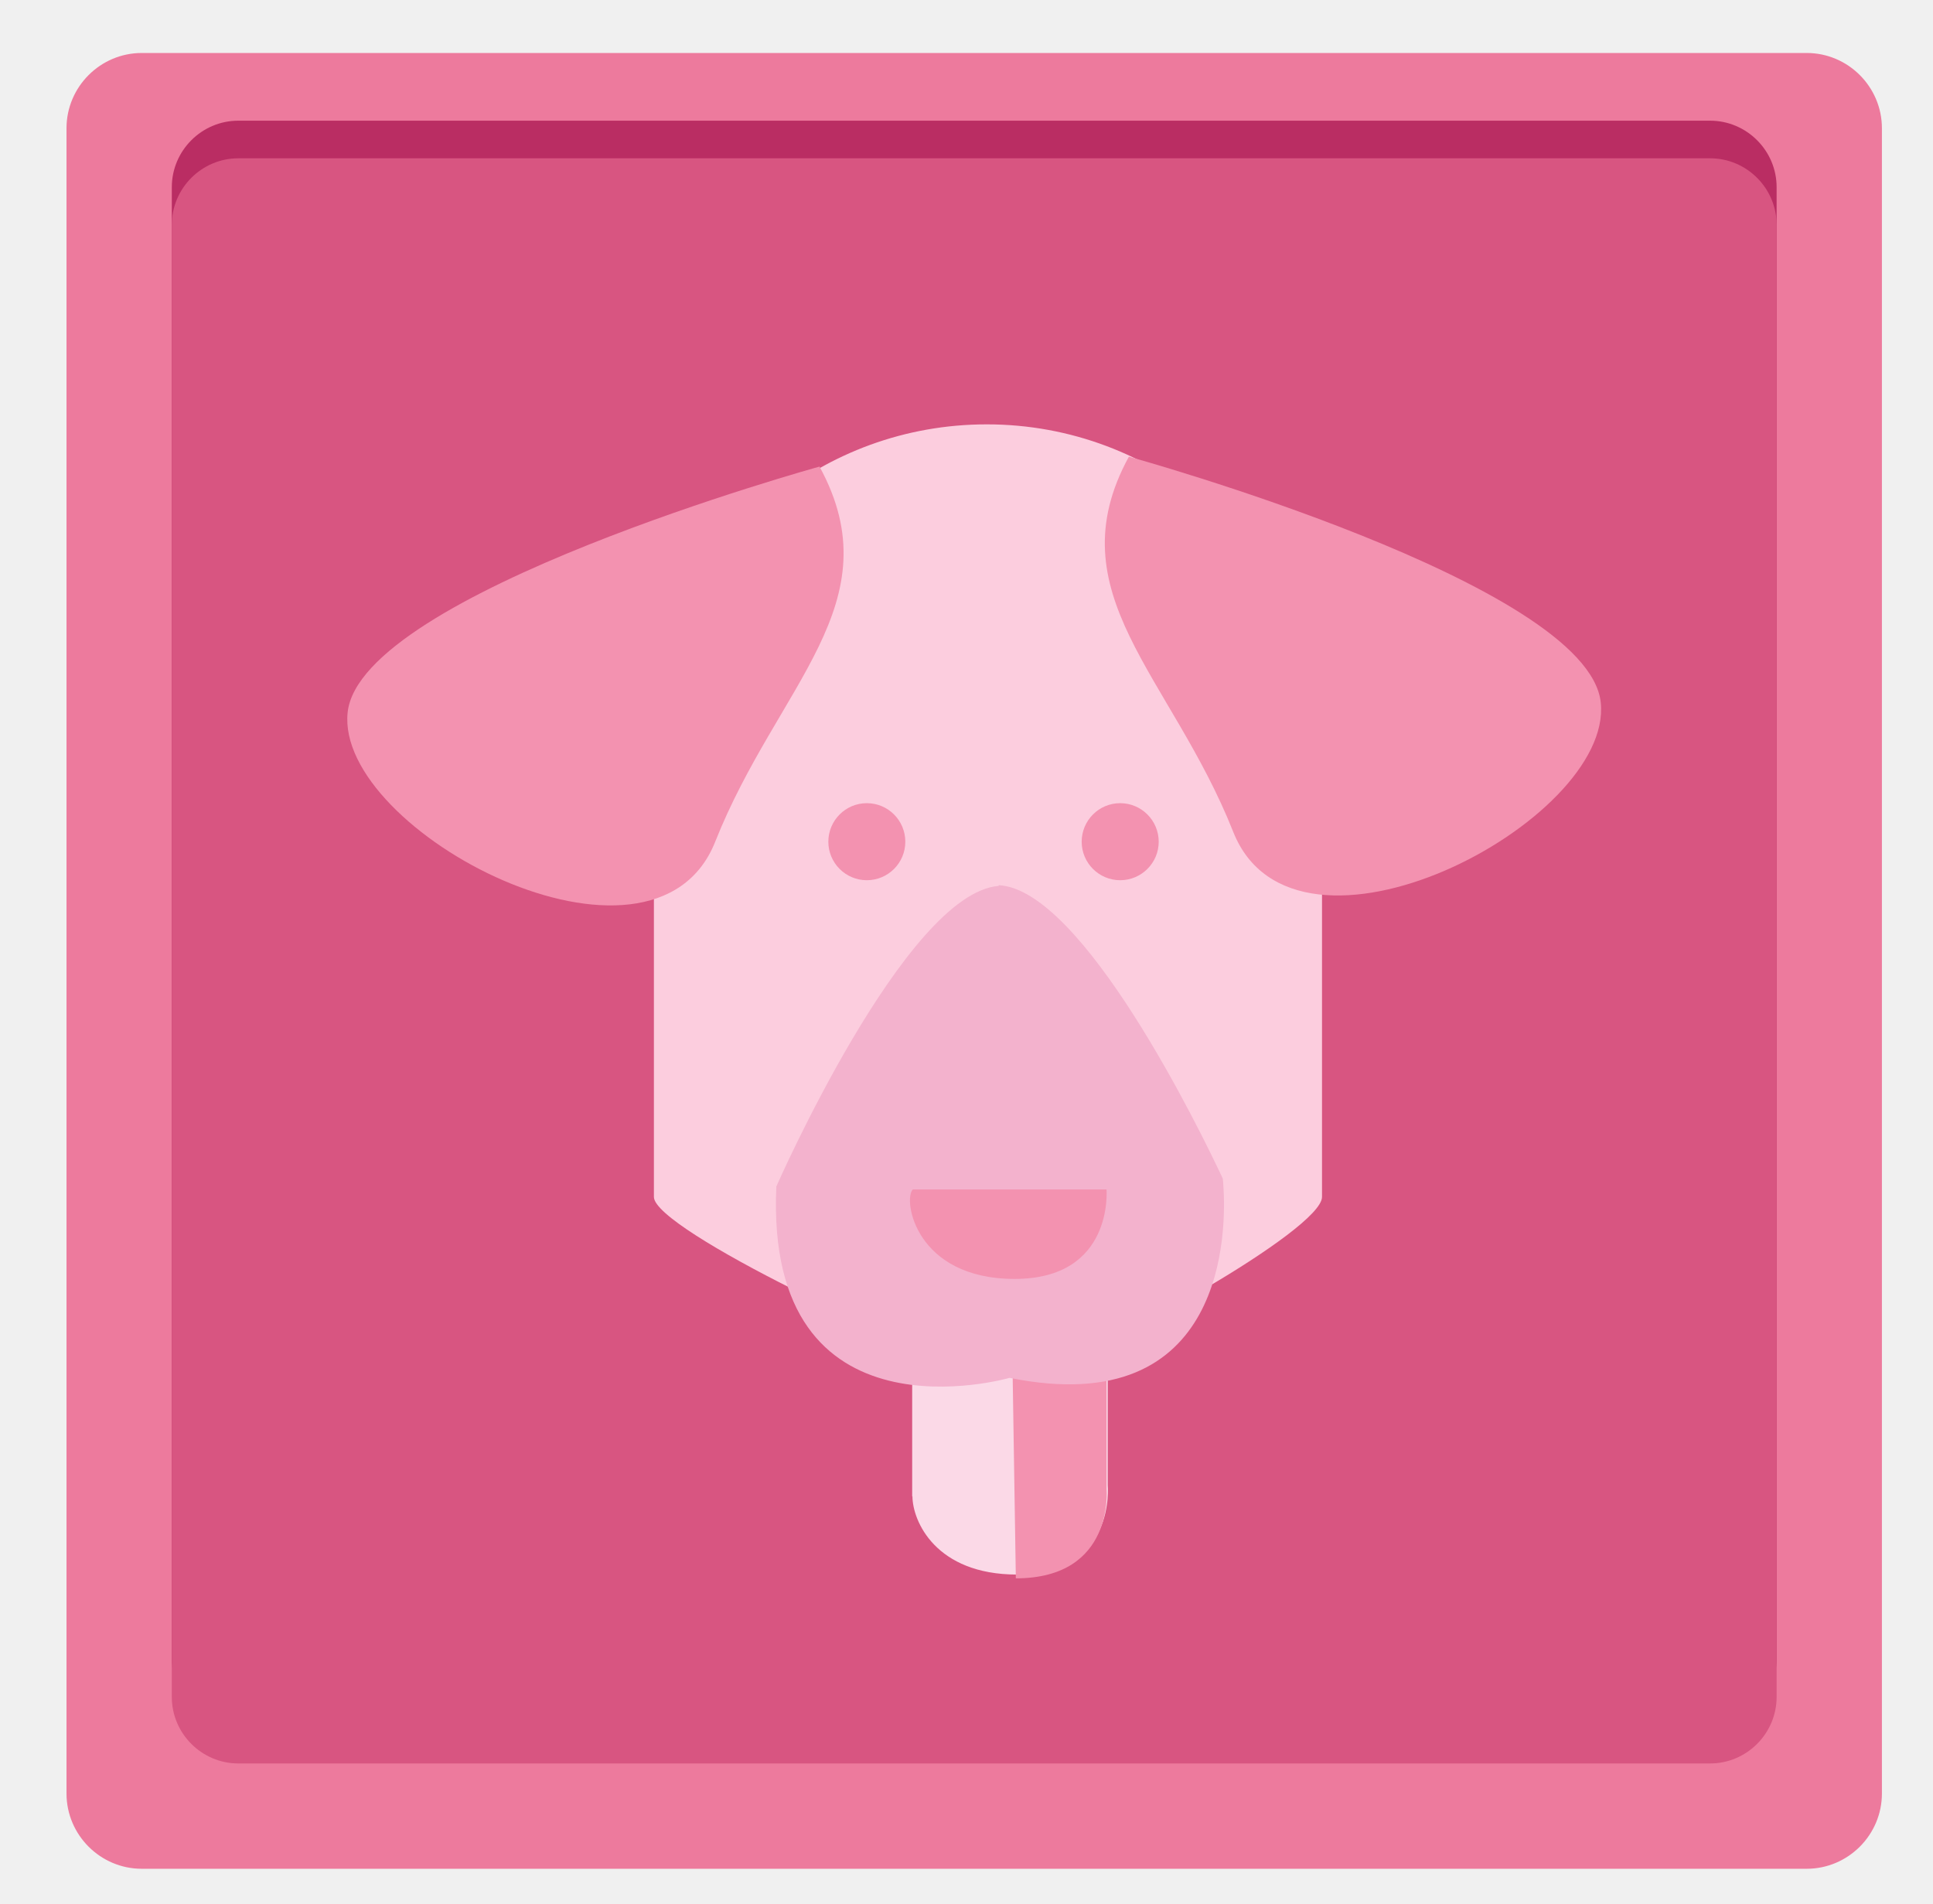
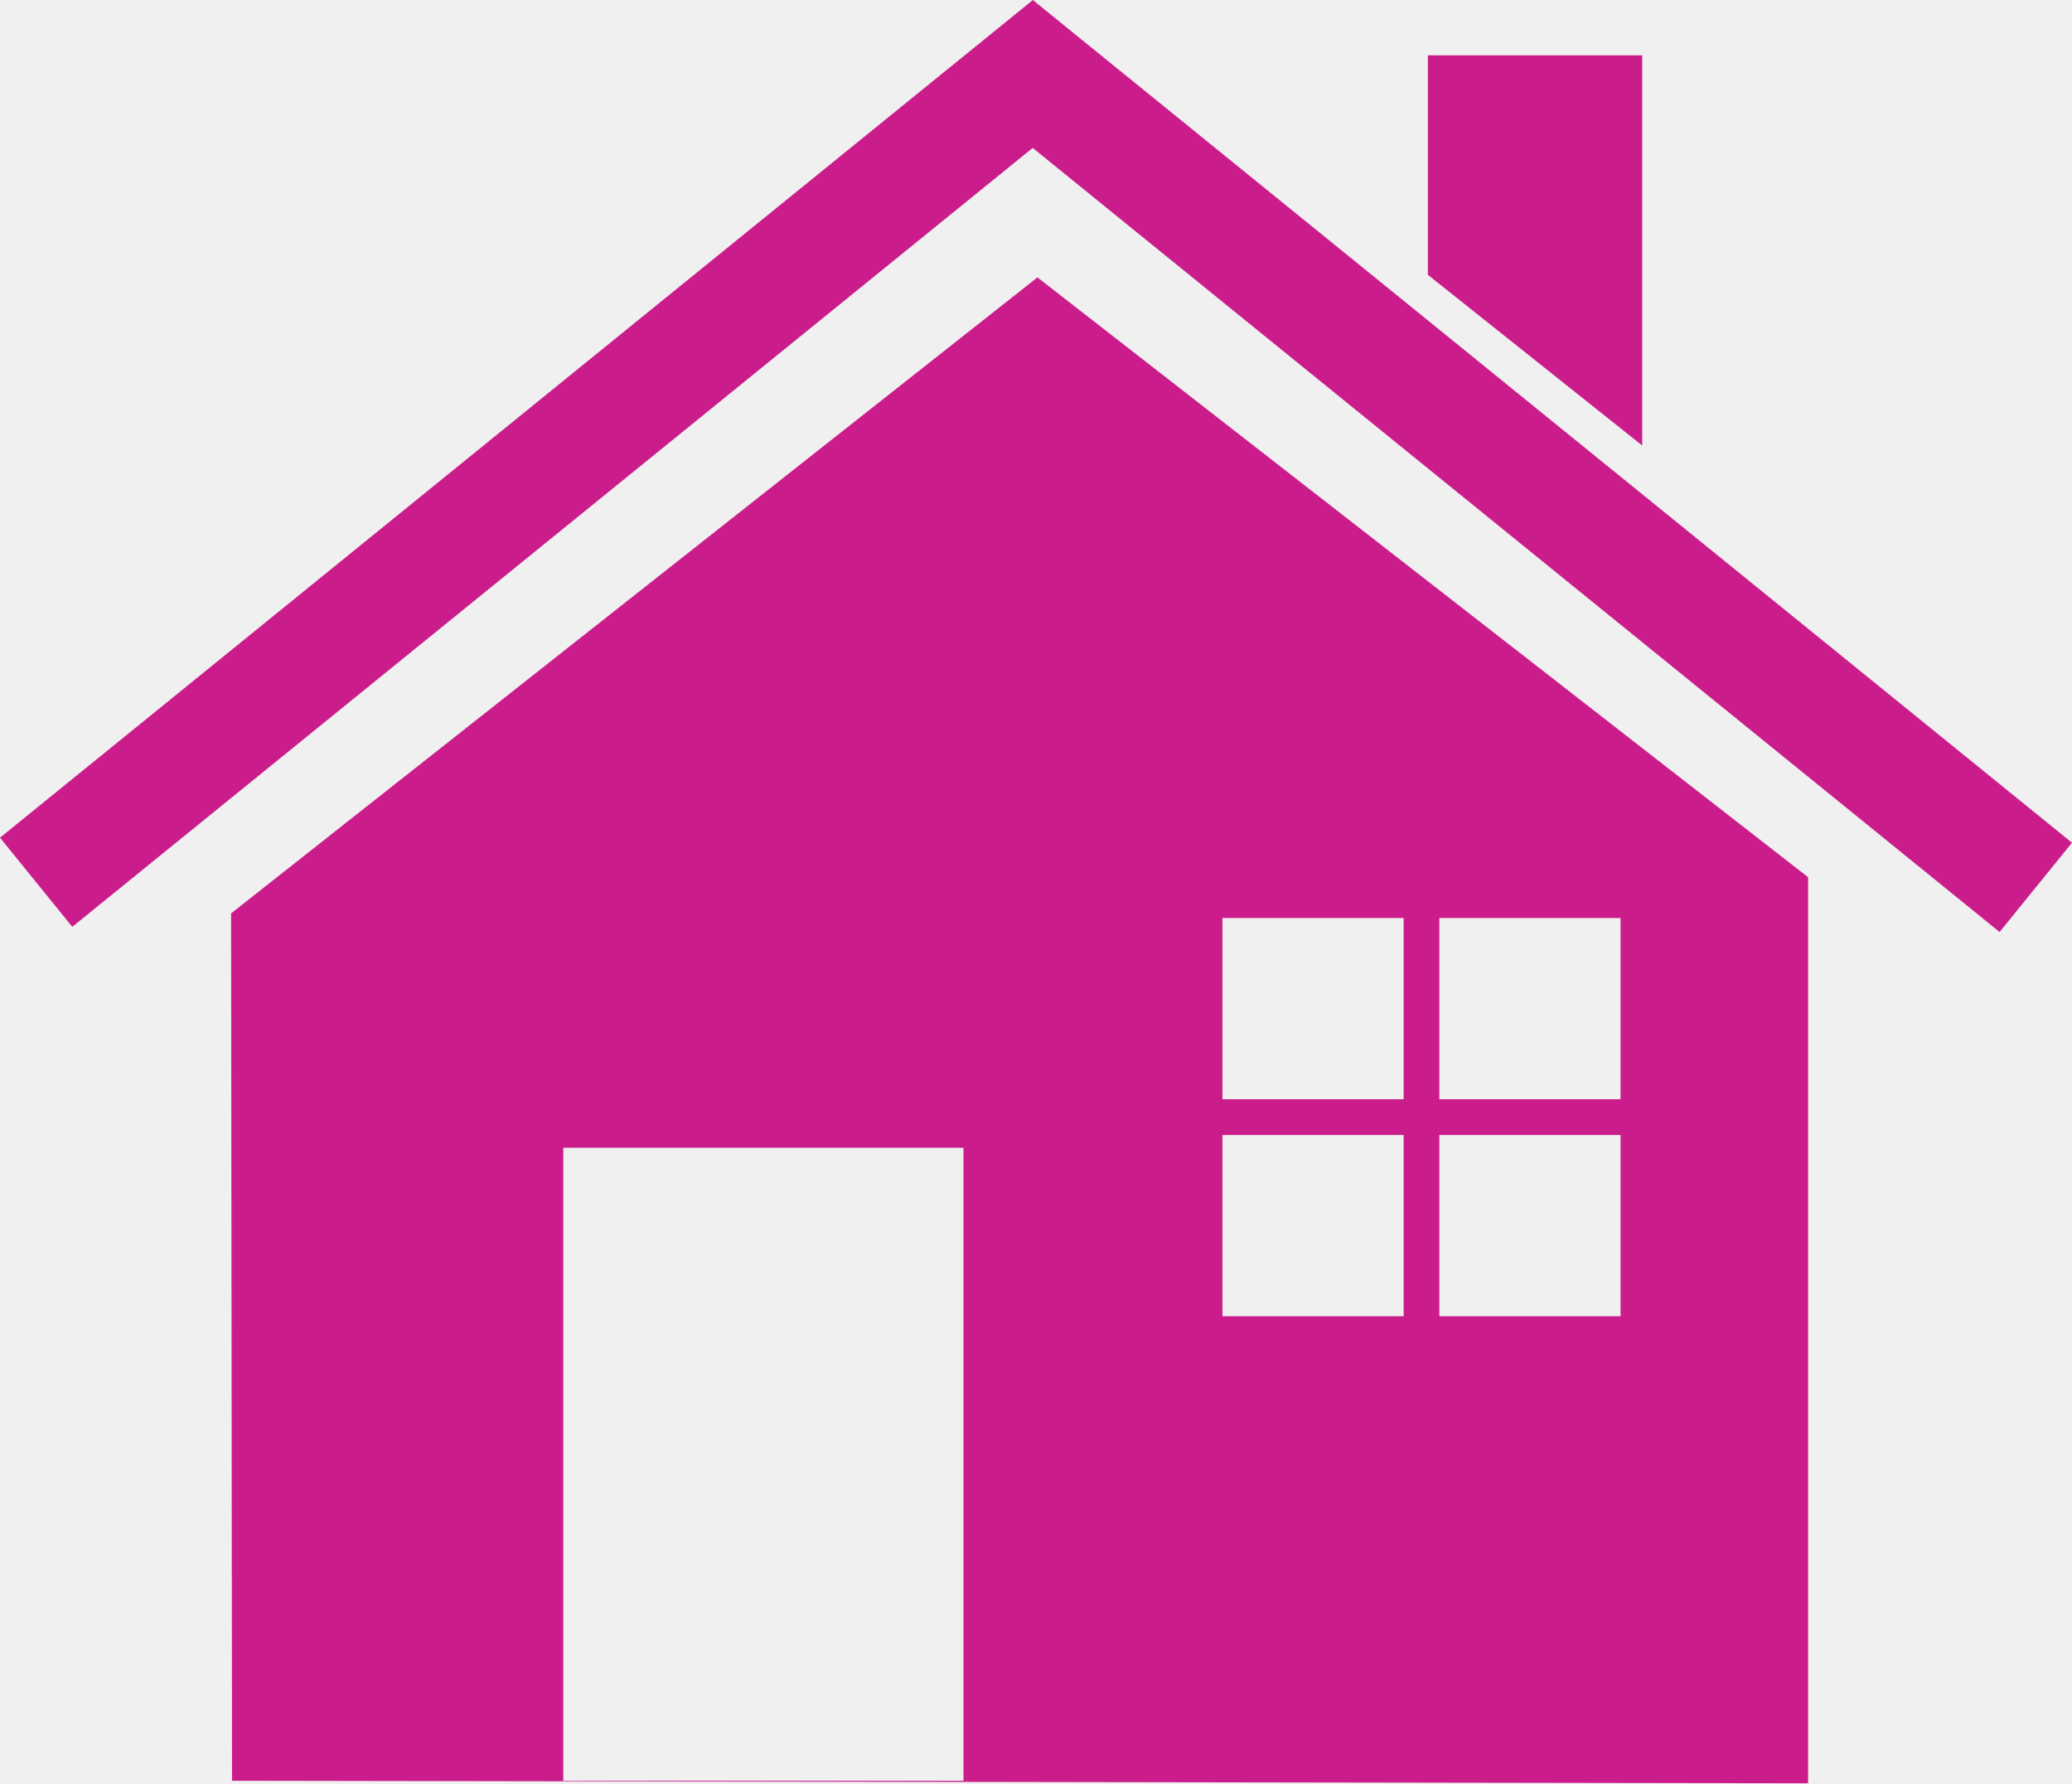
- <svg xmlns="http://www.w3.org/2000/svg" version="1.1" id="Layer_1" x="0px" y="0px" width="257px" height="253px" viewBox="0 0 257 253" enable-background="new 0 0 257 253" xml:space="preserve">
-   <g>
-     <path fill="#ED7A9D" d="M250.208,238.411c0,5.5-4.5,10-10,10H18.843c-5.5,0-10-4.5-10-10V17.043c0-5.5,4.5-10,10-10h221.365   c5.5,0,10,4.5,10,10V238.411L250.208,238.411z" />
-   </g>
-   <g>
-     <path fill="#BA2D63" d="M236.208,220.571c0,4.861-3.978,8.84-8.84,8.84H31.683c-4.862,0-8.84-3.979-8.84-8.84V24.883   c0-4.862,3.978-8.84,8.84-8.84h195.686c4.862,0,8.84,3.978,8.84,8.84V220.571L236.208,220.571z" />
-   </g>
-   <g>
-     <path fill="#D85581" d="M236.208,225.571c0,4.861-3.978,8.84-8.84,8.84H31.683c-4.862,0-8.84-3.979-8.84-8.84V29.883   c0-4.862,3.978-8.84,8.84-8.84h195.686c4.862,0,8.84,3.978,8.84,8.84V225.571L236.208,225.571z" />
-   </g>
+ <svg xmlns="http://www.w3.org/2000/svg" version="1.1" id="Layer_1" x="0px" y="0px" width="194.747px" height="167.573px" viewBox="36.156 39.545 194.747 167.573" enable-background="new 36.156 39.545 194.747 167.573" xml:space="preserve">
  <g id="Layer_1_1_" display="none">
    <g display="inline">
      <g>
        <path fill="#E55A81" d="M250.207,238.411c0,5.5-4.5,10-10,10H18.843c-5.5,0-10-4.5-10-10V17.044c0-5.5,4.5-10,10-10h221.364     c5.5,0,10,4.5,10,10V238.411z" />
      </g>
      <rect x="70.602" y="67.104" fill="#F392B0" width="119.789" height="138.393" />
      <rect x="132.711" y="67.393" fill="#F3B2CD" width="57.68" height="137.378" />
      <polygon fill="#F3B2CD" points="190.391,205.484 70.457,205.484 132.719,174.402   " />
      <path fill="#FBD9E7" d="M107.561,80.619c0,2.41-1.956,4.362-4.361,4.362c-2.408,0-4.36-1.952-4.36-4.362    c0-2.402,1.952-4.359,4.36-4.359C105.604,76.26,107.561,78.217,107.561,80.619z" />
      <path fill="#FBD9E7" d="M162.363,80.914c0,2.405-1.951,4.361-4.361,4.361c-2.411,0-4.361-1.956-4.361-4.361    c0-2.408,1.95-4.36,4.361-4.36C160.412,76.554,162.363,78.506,162.363,80.914z" />
      <g>
-         <path fill="#FBD9E7" d="M155.326,88.799c0,9.62-6.047,34.891-13.477,34.891h-21.573c-6.932,0-13.092-24.126-13.83-34.891     c-0.142-0.395,0.076,1.038,0,0h-5.039c0,13.465,8.465,41.869,18.869,41.869h21.573c10.401,0,18.871-28.404,18.871-41.869H155.326     z" />
+         <path fill="#FBD9E7" d="M155.326,88.799c0,9.62-6.047,34.891-13.477,34.891h-21.574c-6.932,0-13.092-24.126-13.83-34.891     c-0.142-0.395,0.076,1.038,0,0h-5.039c0,13.465,8.465,41.869,18.869,41.869h21.574c10.4,0,18.871-28.404,18.871-41.869H155.326z" />
      </g>
    </g>
  </g>
  <g id="Layer_2" display="none">
    <g display="inline">
      <g>
        <path fill="#E55A81" d="M250.208,238.411c0,5.5-4.5,10-10,10H18.843c-5.5,0-10-4.5-10-10V17.043c0-5.5,4.5-10,10-10h221.365     c5.5,0,10,4.5,10,10V238.411L250.208,238.411z" />
      </g>
      <g>
        <polygon fill="#F8BBD1" points="100.281,212.126 124.824,205.064 120.858,186.343 98.303,201.342    " />
        <polygon fill="#FBD9E7" points="156.854,212.126 132.313,205.064 136.277,186.343 158.836,201.342    " />
        <path fill="#F8BBD1" d="M65.88,129.461c0,1.641-1.332,2.975-2.977,2.975h-6.319c-1.643,0-2.975-1.334-2.975-2.975V111.24     c0-1.646,1.332-2.973,2.975-2.973h6.319c1.645,0,2.977,1.327,2.977,2.973V129.461z" />
        <path fill="#F8BBD1" d="M95.007,118.922c0,1.646-1.331,2.977-2.974,2.977h-6.319c-1.646,0-2.977-1.331-2.977-2.977v-18.221     c0-1.641,1.331-2.972,2.977-2.972h6.319c1.643,0,2.974,1.331,2.974,2.972V118.922z" />
        <path fill="#FBD9E7" d="M173.835,117.804c0,1.646-1.332,2.979-2.978,2.979h-6.318c-1.641,0-2.975-1.334-2.975-2.979V99.588     c0-1.641,1.334-2.975,2.975-2.975h6.318c1.646,0,2.978,1.334,2.978,2.975V117.804z" />
        <path fill="#FBD9E7" d="M202.837,131.564c0,1.643-1.328,2.975-2.974,2.975h-6.324c-1.639,0-2.969-1.332-2.969-2.975v-18.216     c0-1.646,1.33-2.977,2.969-2.977h6.324c1.646,0,2.974,1.331,2.974,2.977V131.564z" />
        <path fill="#FBD9E7" d="M144.173,68.518l-0.375,74.505v0.224c-0.01,0.093-0.032,0.226-0.055,0.385     c-0.985,6.884-10.119,69.735-14.962,69.05c-4.765,3.42-14.259-62.229-15.227-69.05l0,0l-0.495-75.113     c0,0,4.063-26.944,15.494-31.182c0.017-0.013,0.036-0.018,0.061-0.027c0.02,0.01,0.045,0.015,0.062,0.027     C140.109,41.573,144.173,68.518,144.173,68.518z" />
        <polygon fill="#F8BBD1" points="114.962,135.407 113.847,94.507 36.134,132.807 36.505,141.729    " />
        <polygon fill="#FBD9E7" points="142.85,135.902 143.964,95 221.677,133.301 221.305,142.227    " />
        <path fill="#F8BBD1" d="M128.781,212.68c-4.765,3.422-14.259-62.229-15.227-69.049l0,0l-0.495-75.113     c0,0,4.063-26.944,15.494-31.182c0.017-0.013,0.036-0.018,0.061-0.027c0.02,0.01,0.045,0.015,0.062,0.027" />
-         <path fill="#F392B0" d="M119.606,58.379c0.122-0.488,0.306-0.953,0.515-1.41c0.206-0.455,0.441-0.895,0.698-1.326     c0.527-0.855,1.158-1.66,1.891-2.389c0.738-0.726,1.594-1.378,2.577-1.868c0.981-0.487,2.102-0.812,3.267-0.843     c1.157-0.04,2.324,0.225,3.34,0.705c1.015,0.477,1.883,1.148,2.61,1.898c0.726,0.76,1.326,1.586,1.813,2.469     c0.242,0.439,0.467,0.891,0.656,1.35c0.189,0.458,0.354,0.926,0.479,1.414c-0.761-0.652-1.459-1.312-2.181-1.917     c-0.711-0.616-1.424-1.189-2.159-1.673c-0.729-0.485-1.474-0.888-2.228-1.147c-0.75-0.265-1.498-0.392-2.258-0.368     c-1.511,0.035-3.07,0.694-4.573,1.648c-0.756,0.471-1.491,1.018-2.227,1.604C121.09,57.109,120.361,57.731,119.606,58.379z" />
+         <path fill="#F392B0" d="M119.606,58.379c0.122-0.488,0.306-0.953,0.515-1.41c0.206-0.455,0.441-0.895,0.698-1.326     c0.527-0.855,1.158-1.66,1.891-2.389c0.738-0.726,1.594-1.378,2.577-1.868c0.981-0.487,2.102-0.812,3.267-0.843     c1.157-0.04,2.324,0.225,3.34,0.705c1.015,0.477,1.883,1.148,2.609,1.898c0.727,0.76,1.326,1.586,1.813,2.469     c0.242,0.439,0.468,0.891,0.656,1.35c0.189,0.458,0.354,0.926,0.479,1.414c-0.761-0.652-1.459-1.312-2.181-1.917     c-0.711-0.616-1.424-1.189-2.16-1.673c-0.729-0.485-1.473-0.888-2.228-1.147c-0.75-0.265-1.497-0.392-2.258-0.368     c-1.511,0.035-3.07,0.694-4.573,1.648c-0.756,0.471-1.491,1.018-2.227,1.604C121.09,57.109,120.361,57.731,119.606,58.379z" />
      </g>
    </g>
  </g>
  <g id="Layer_3" display="none">
    <g display="inline">
      <g>
        <path fill="#E55A81" d="M250.208,238.411c0,5.5-4.5,10-10,10H18.843c-5.5,0-10-4.5-10-10V17.044c0-5.5,4.5-10,10-10h221.365     c5.5,0,10,4.5,10,10V238.411L250.208,238.411z" />
      </g>
      <g>
        <g>
-           <path fill="#FBDCE6" d="M199.529,21.312c-2.822,2.342-4.672,6.329-5.029,10.649l5.26,4.841      c-0.701-4.14,0.801-8.725,3.518-10.982c3.766-3.127,10.041-1.808,13.992,2.944c3.948,4.755,4.096,11.167,0.33,14.293      c-2.121,1.763-5.5,2.538-8.758,2.104l5.748,5.284c2.594-0.404,4.963-1.383,6.758-2.873c5.735-4.771,5.51-14.533-0.502-21.777      C214.827,18.559,205.266,16.545,199.529,21.312z" />
+           <path fill="#FBDCE6" d="M199.529,21.312c-2.822,2.342-4.672,6.329-5.029,10.649l5.26,4.841      c-0.701-4.14,0.801-8.725,3.518-10.982c3.767-3.127,10.041-1.808,13.992,2.944c3.948,4.755,4.097,11.167,0.33,14.293      c-2.121,1.763-5.5,2.538-8.758,2.104l5.748,5.284c2.594-0.404,4.963-1.383,6.758-2.873c5.735-4.771,5.51-14.533-0.502-21.777      C214.827,18.559,205.266,16.545,199.529,21.312z" />
        </g>
-         <path fill="#FFFFFF" d="M203.244,85.509l-20.251,16.825c-1.479,1.231-3.774,0.92-5.115-0.701l-6.524-10.127L162.837,78.3     l-11.063-17.174c-1.344-1.619-1.232-3.929,0.246-5.159l15.783-13.116" />
-         <path fill="#FBDCE6" d="M203.098,85.634l20.254-16.828c1.479-1.229,1.588-3.541,0.244-5.159l-8.756-8.269l-11.427-10.791     l-14.856-14.021c-1.347-1.62-3.637-1.934-5.117-0.703l-15.783,13.115" />
+         <path fill="#FFFFFF" d="M203.244,85.509l-20.251,16.825c-1.479,1.231-3.774,0.92-5.115-0.701l-6.524-10.127L162.837,78.3     l-11.063-17.174c-1.344-1.619-1.231-3.929,0.246-5.159l15.783-13.116" />
+         <path fill="#FBDCE6" d="M203.098,85.634l20.254-16.828c1.479-1.229,1.588-3.541,0.244-5.159l-8.756-8.269l-11.427-10.791     l-14.856-14.021c-1.347-1.62-3.637-1.934-5.117-0.703l-15.782,13.115" />
        <polygon fill="#FFFFFF" points="130.102,85.511 157.096,75.804 164.641,87.851 133.45,92.573    " />
        <polyline fill="#FFFFFF" points="117.808,84.736 125.998,102.785 130.62,93.259 127.332,86.251    " />
      </g>
      <rect x="78.591" y="159.959" fill="#FFFFFF" width="4.367" height="67.729" />
      <path fill="#F7B6D0" d="M85.138,191.148c0,0,15.999-23.088,40.179-3.092C125.316,188.057,100.043,192.419,85.138,191.148z" />
      <path fill="#FBDCE6" d="M75.503,190.968c0,0-15.999-23.091-40.179-3.095C35.324,187.873,60.598,192.232,75.503,190.968z" />
      <path fill="#F7B6D0" d="M85.483,169.609c0,0,8.736-12.61,21.943-1.688C107.427,167.923,93.624,170.307,85.483,169.609z" />
      <path fill="#FBDCE6" d="M76.616,169.316c0,0-8.741-12.616-21.95-1.689C54.666,167.627,68.469,170.01,76.616,169.316z" />
      <path fill="#FFFFFF" d="M96.218,123.763c0,8.744-7.086,15.828-15.828,15.828c-8.738,0-15.822-7.084-15.822-15.828    c0-8.739,7.084-15.82,15.822-15.82C89.132,107.942,96.218,115.023,96.218,123.763z" />
      <path fill="#FBDCE6" d="M99.231,120.202l2.543,4.026l12.149-0.128C113.924,124.101,108.652,114.332,99.231,120.202z" />
      <path fill="#F7B6D0" d="M99.308,128.305l2.459-4.076l12.152-0.118C113.919,124.11,108.846,133.986,99.308,128.305z" />
      <path fill="#FBDCE6" d="M95.083,111.276l3.847,2.801l11.24-4.603C110.17,109.475,101.669,102.334,95.083,111.276z" />
      <path fill="#F7B6D0" d="M98.138,118.775l0.787-4.696l11.245-4.595C110.17,109.484,109.106,120.54,98.138,118.775z" />
      <path fill="#FBDCE6" d="M86.683,105.701l4.749,0.302l7.027-9.904C98.459,96.099,87.452,94.628,86.683,105.701z" />
      <path fill="#F7B6D0" d="M93.278,110.396l-1.852-4.387l7.037-9.903C98.464,96.106,103.483,106.013,93.278,110.396z" />
      <path fill="#FBDCE6" d="M76.15,105.124l4.107-2.402l0.289-12.143C80.547,90.579,70.597,95.508,76.15,105.124z" />
      <path fill="#F7B6D0" d="M84.242,105.331l-3.989-2.602l0.307-12.146C80.56,90.584,90.257,95.993,84.242,105.331z" />
      <path fill="#FBDCE6" d="M85.721,142.143l-4.021,2.539l0.125,12.146C81.825,156.828,91.601,151.563,85.721,142.143z" />
      <path fill="#F7B6D0" d="M77.622,142.212l4.08,2.461l0.115,12.152C81.817,156.825,71.938,151.75,77.622,142.212z" />
      <path fill="#FBDCE6" d="M95.179,137.283l-2.801,3.85l4.603,11.242C96.98,152.375,104.118,143.869,95.179,137.283z" />
      <path fill="#F7B6D0" d="M87.681,140.341l4.697,0.784l4.591,11.25C96.969,152.375,85.917,151.307,87.681,140.341z" />
      <path fill="#FBDCE6" d="M99.342,129.063l-0.304,4.748l9.913,7.027C108.951,140.839,110.423,129.834,99.342,129.063z" />
      <path fill="#F7B6D0" d="M94.646,135.659l4.389-1.858l9.904,7.042C108.939,140.843,99.035,145.865,94.646,135.659z" />
-       <path fill="#FBDCE6" d="M62.589,129.188l-2.543-4.026l-12.147,0.128C47.898,125.288,53.165,135.063,62.589,129.188z" />
+       <path fill="#FBDCE6" d="M62.589,129.188l-2.543-4.025l-12.147,0.128C47.898,125.288,53.165,135.063,62.589,129.188z" />
      <path fill="#F7B6D0" d="M62.515,121.087l-2.461,4.073l-12.152,0.12C47.901,125.28,52.977,115.401,62.515,121.087z" />
      <path fill="#FBDCE6" d="M67.588,137.663l-4.181-2.293l-10.556,6.013C52.852,141.383,62.204,147.37,67.588,137.663z" />
      <path fill="#F7B6D0" d="M63.587,130.613l-0.172,4.757l-10.563,6.003C52.852,141.373,52.491,130.273,63.587,130.613z" />
      <path fill="#FBDCE6" d="M75.67,142.809l-4.749-0.306l-7.03,9.911C63.891,152.414,74.893,153.883,75.67,142.809z" />
      <path fill="#F7B6D0" d="M69.067,138.111l1.854,4.387l-7.037,9.9C63.884,152.398,58.869,142.498,69.067,138.111z" />
      <path fill="#FBDCE6" d="M67.625,109.827l2.175-4.231l-6.289-10.399C63.511,95.196,57.772,104.705,67.625,109.827z" />
      <path fill="#F7B6D0" d="M74.562,105.647l-4.759-0.045l-6.277-10.406C63.525,95.196,74.613,94.549,74.562,105.647z" />
      <path fill="#FBDCE6" d="M62.274,118.954l0.305-4.752l-9.911-7.022C52.668,107.18,51.201,118.182,62.274,118.954z" />
      <path fill="#F7B6D0" d="M66.97,112.354l-4.386,1.858l-9.906-7.042C52.678,107.17,62.584,102.15,66.97,112.354z" />
    </g>
  </g>
-   <path fill="#FFFFFF" d="M168.32,161.423c-0.019-0.039-0.032-0.08-0.057-0.125h0.047C168.311,161.298,168.32,161.343,168.32,161.423z  " />
-   <path fill="#FBD9E7" d="M135.225,209.302c-10.843,0-13.899-7.118-13.912-10.401h-0.035v-22.369h26.001v20.884l0,0  C147.279,197.414,148.438,209.302,135.225,209.302z" />
-   <path fill="#F392B0" d="M134.546,177.03h12.569v20.882l0,0c0,0,1.152,11.893-12.055,11.893" />
-   <g>
-     <path fill="#FCCDDE" d="M175.766,93.98v65.127c0,4.377-29.558,20.804-33.935,20.804l-14.859,0.332   c-4.38,0-40.032-16.759-40.032-21.136V92.223c4.328-20.458,22.492-35.814,44.248-35.814   C153.557,56.408,172.121,72.65,175.766,93.98z" />
-   </g>
-   <path fill="#F392B0" d="M108.959,62.023c0,0-61.09,16.843-62.74,32.692c-1.652,15.85,40.618,37.977,48.871,17.172  C103.349,91.082,118.867,80.188,108.959,62.023z" />
-   <path fill="#F392B0" d="M150.089,60.704c0,0,61.091,16.838,62.74,32.69c1.651,15.85-40.618,37.977-48.871,17.171  C155.699,89.761,140.182,78.866,150.089,60.704z" />
-   <path fill="#F392B0" d="M120.365,111.888c0,2.822-2.287,5.117-5.117,5.117c-2.824,0-5.117-2.295-5.117-5.117  c0-2.827,2.293-5.125,5.117-5.125C118.078,106.763,120.365,109.061,120.365,111.888z" />
-   <path fill="#F392B0" d="M154.055,111.888c0,2.822-2.296,5.117-5.123,5.117c-2.826,0-5.119-2.295-5.119-5.117  c0-2.827,2.293-5.125,5.119-5.125C151.759,106.763,154.055,109.061,154.055,111.888z" />
-   <path fill="#F3B2CD" d="M134.229,183.155c0,0-32.584,9.444-31.013-25.439l0,0c0,0,17.132-38.979,29.56-39.953v-0.098  c11.197,0.557,26.775,32.563,29.742,38.879c0.018,0.037,0.029,0.065,0.045,0.101c0.008,0,0.008,0,0.008,0.008  c0.021,0.156,0.054,0.496,0.082,0.977C163.038,163.297,163.234,189.02,134.229,183.155z" />
-   <path fill="#F392B0" d="M121.358,158.115h25.759c0,0,0.988,11.888-12.219,11.888C121.692,170.003,120.035,159.439,121.358,158.115z" />
  <g id="Layer_5" display="none">
    <g display="inline">
      <g>
        <path fill="#E55A81" d="M250.208,238.411c0,5.5-4.5,10-10,10H18.843c-5.5,0-10-4.5-10-10V17.044c0-5.5,4.5-10,10-10h221.365     c5.5,0,10,4.5,10,10V238.411L250.208,238.411z" />
      </g>
      <g>
        <polygon fill="#F392B0" points="86.871,102.845 172.764,102.845 172.764,98.028 83.806,98.028 83.806,128.289 172.764,128.289      172.764,123.476 86.871,123.476    " />
        <rect x="86.871" y="102.845" fill="#FBDCE6" width="81.802" height="20.631" />
        <rect x="86.871" y="113.16" fill="#F8BBD1" width="81.802" height="10.315" />
        <polygon fill="#F392B0" points="78.429,132.671 178.764,132.671 178.764,128.49 74.847,128.49 74.847,154.768 178.764,154.768      178.764,150.585 78.429,150.585    " />
        <rect x="78.429" y="132.671" fill="#FBDCE6" width="95.557" height="17.914" />
        <rect x="78.429" y="141.628" fill="#F8BBD1" width="95.557" height="8.957" />
        <polygon fill="#F392B0" points="92.165,158.945 192.499,158.945 192.499,154.768 88.583,154.768 88.583,181.044 192.499,181.044      192.499,176.864 92.165,176.864    " />
        <rect x="92.165" y="158.945" fill="#FBDCE6" width="95.558" height="17.919" />
        <rect x="92.165" y="167.906" fill="#F8BBD1" width="95.558" height="8.958" />
        <polygon fill="#F392B0" points="74.977,186.076 195.686,186.076 195.686,181.044 70.665,181.044 70.665,212.658 195.686,212.658      195.686,207.629 74.977,207.629    " />
        <rect x="74.977" y="186.076" fill="#FBDCE6" width="114.958" height="21.553" />
        <rect x="74.977" y="196.854" fill="#F8BBD1" width="114.958" height="10.775" />
        <polygon fill="#FFFFFF" points="94.538,113.569 112.073,113.53 112.073,136.014 103.347,127.288 94.455,136.184    " />
        <polygon fill="#FFFFFF" points="142.615,167.919 160.148,167.877 160.148,190.361 151.426,181.636 142.529,190.527    " />
        <g>
          <polygon fill="#FBDCE6" points="122.523,83.057 137.753,83.057 130.174,97.499     " />
          <path fill="#F8BBD1" d="M122.595,44.199v-7.537c0-1.04,0.745-1.884,1.667-1.884h11.824c0.922,0,1.667,0.844,1.667,1.884v7.537" />
          <rect x="122.595" y="44.199" fill="#FFFFFF" width="15.09" height="6.907" />
          <rect x="122.595" y="50.95" fill="#FBDCE6" width="7.951" height="32.183" />
          <rect x="130.546" y="50.95" fill="#F8BBD1" width="7.187" height="32.106" />
          <polygon fill="#F392B0" points="128.069,93.654 132.209,93.654 130.146,97.577     " />
        </g>
      </g>
    </g>
  </g>
  <g id="Layer_6">
</g>
+   <g>
+     <polygon fill="#CA1D8B" points="230.903,118.735 224.097,127.125 133.22,53.445 42.949,126.638 36.156,118.26 131.869,40.654    133.234,39.545 137.45,42.969  " />
+     <polygon fill="#CA1D8B" points="190.51,81.411 170.363,65.371 170.363,44.744 190.51,44.744  " />
+     <path fill="#CA1D8B" d="M133.666,65.611l-75.791,59.764l0.09,81.504l148.134,0.239v-85.145L133.666,65.611z M126.712,206.879   H89.101v-59.482h37.611V206.879z M168.085,163.228h-17.029v-17.029h17.029V163.228z M168.085,142.841h-17.029V125.81h17.029   V142.841z M188.47,163.228h-17.028v-17.029h17.028V163.228z M188.47,142.841h-17.028V125.81h17.028V142.841z" />
+   </g>
</svg>
